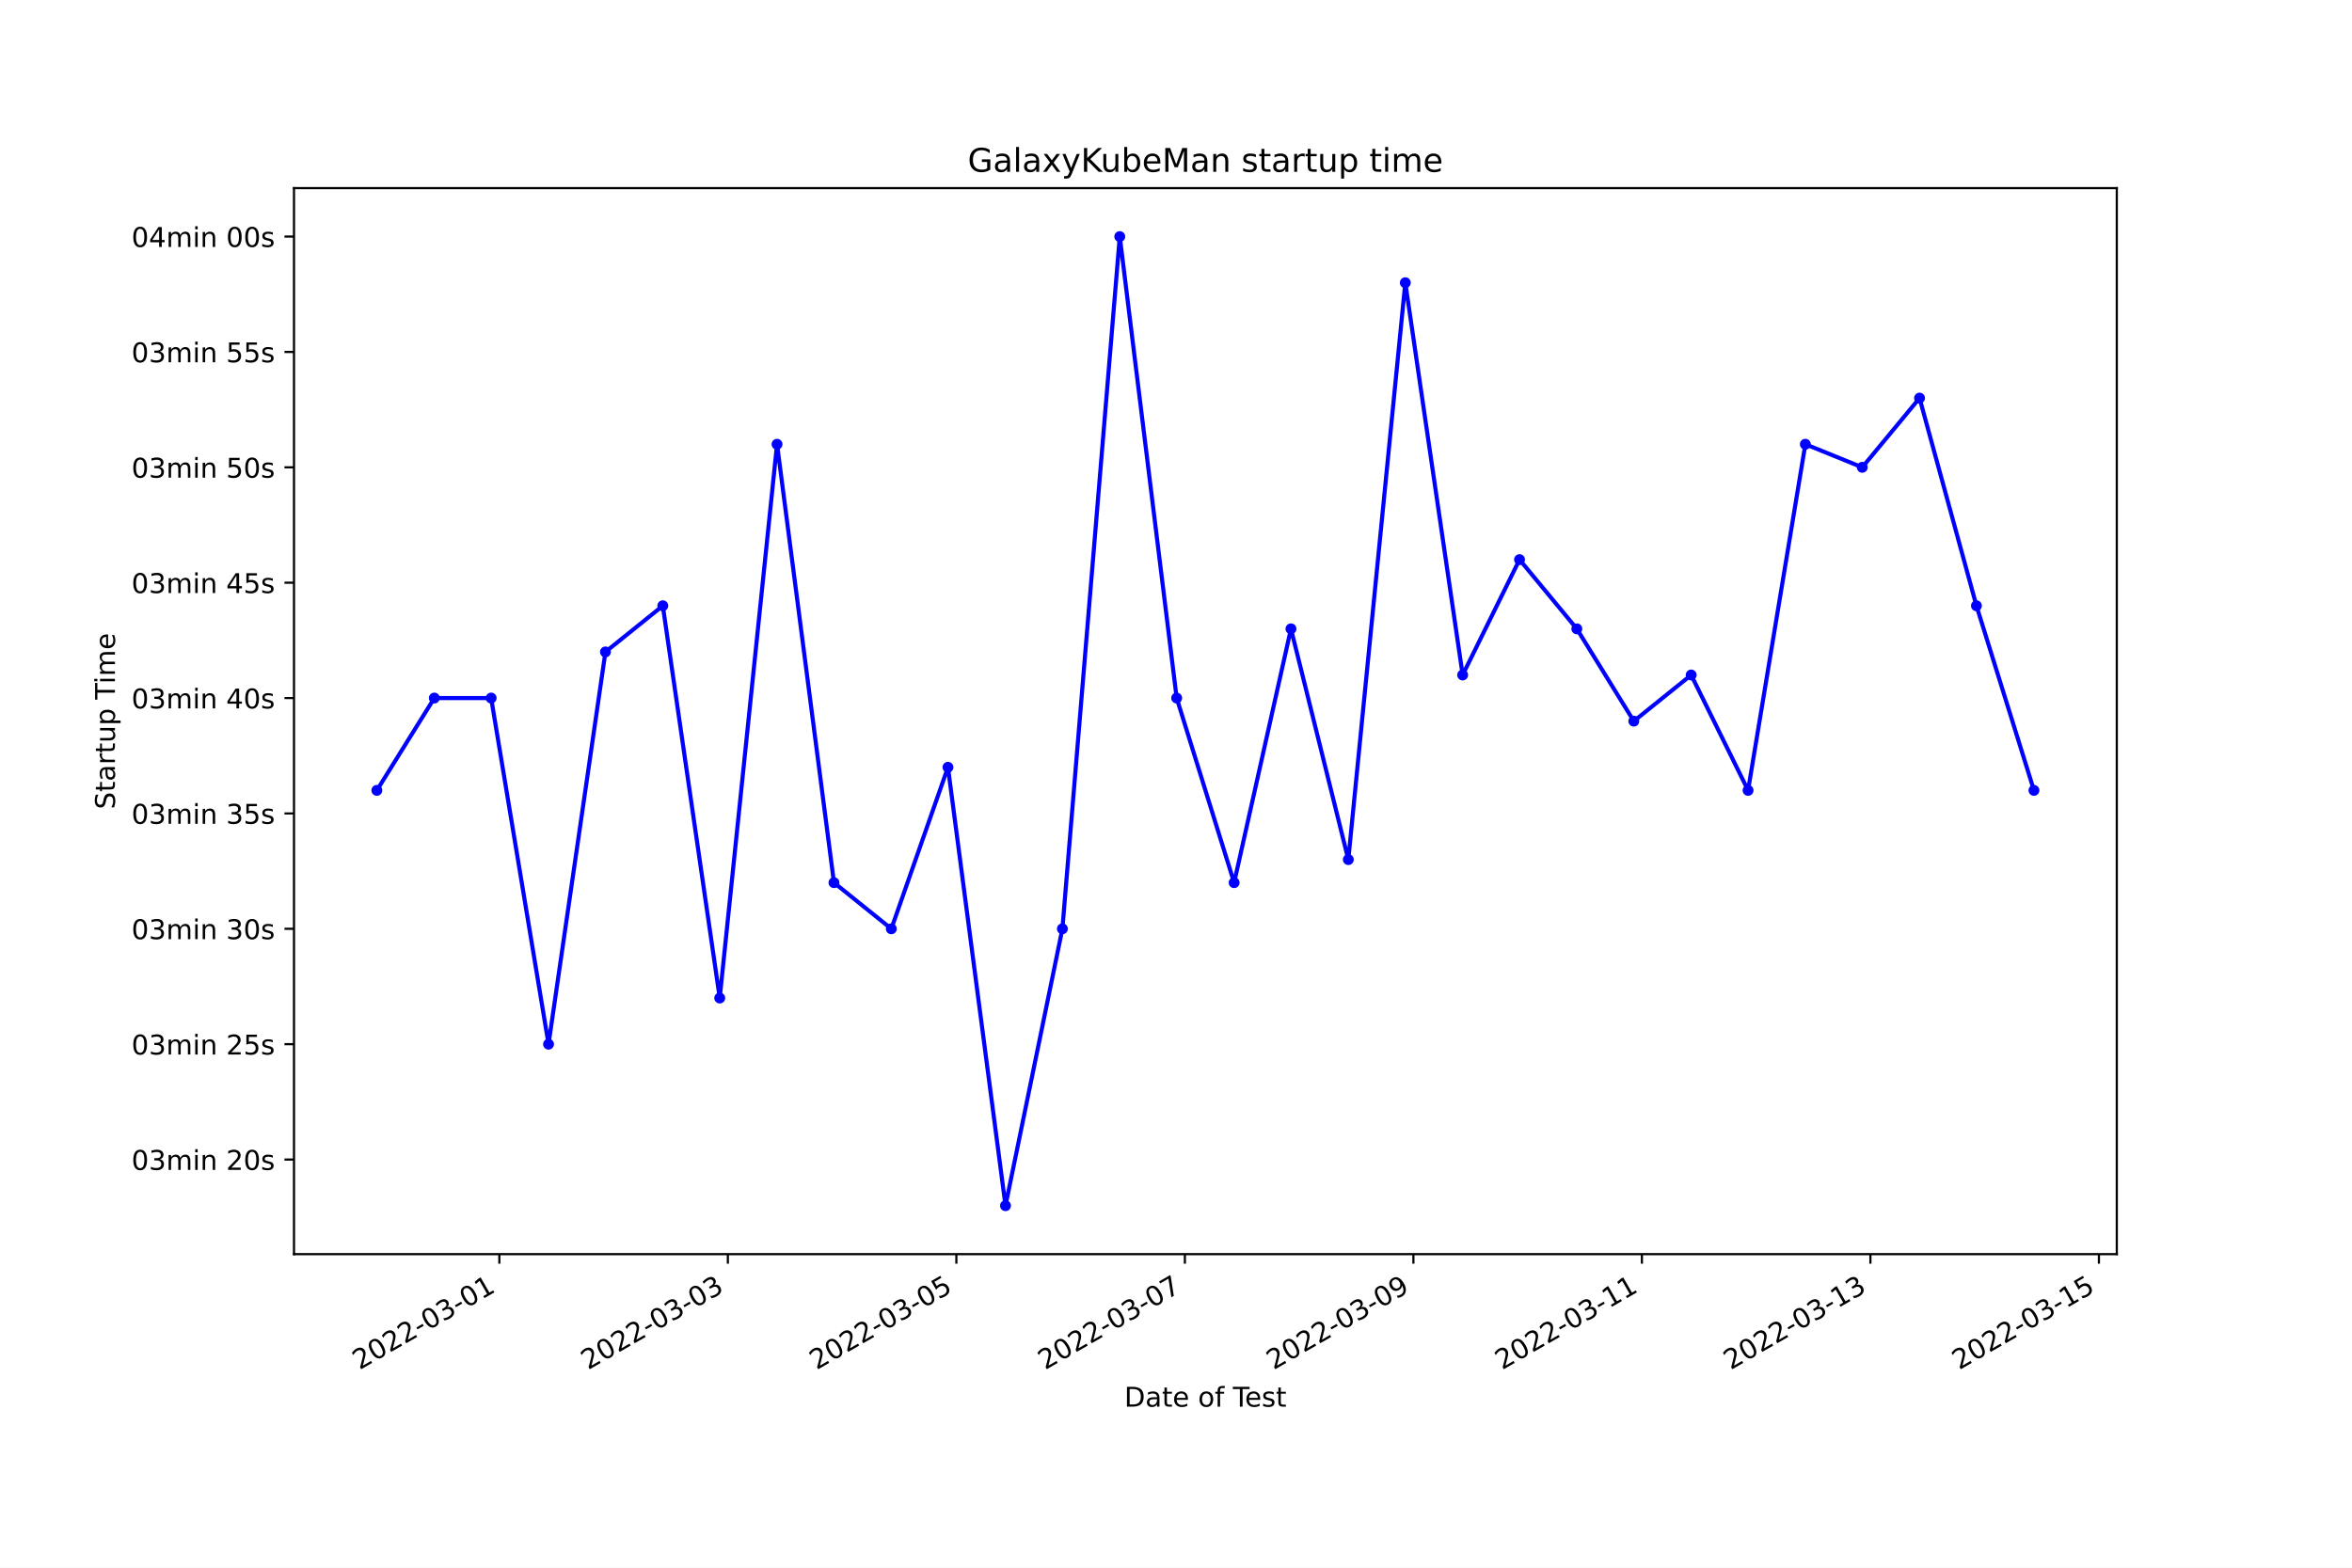
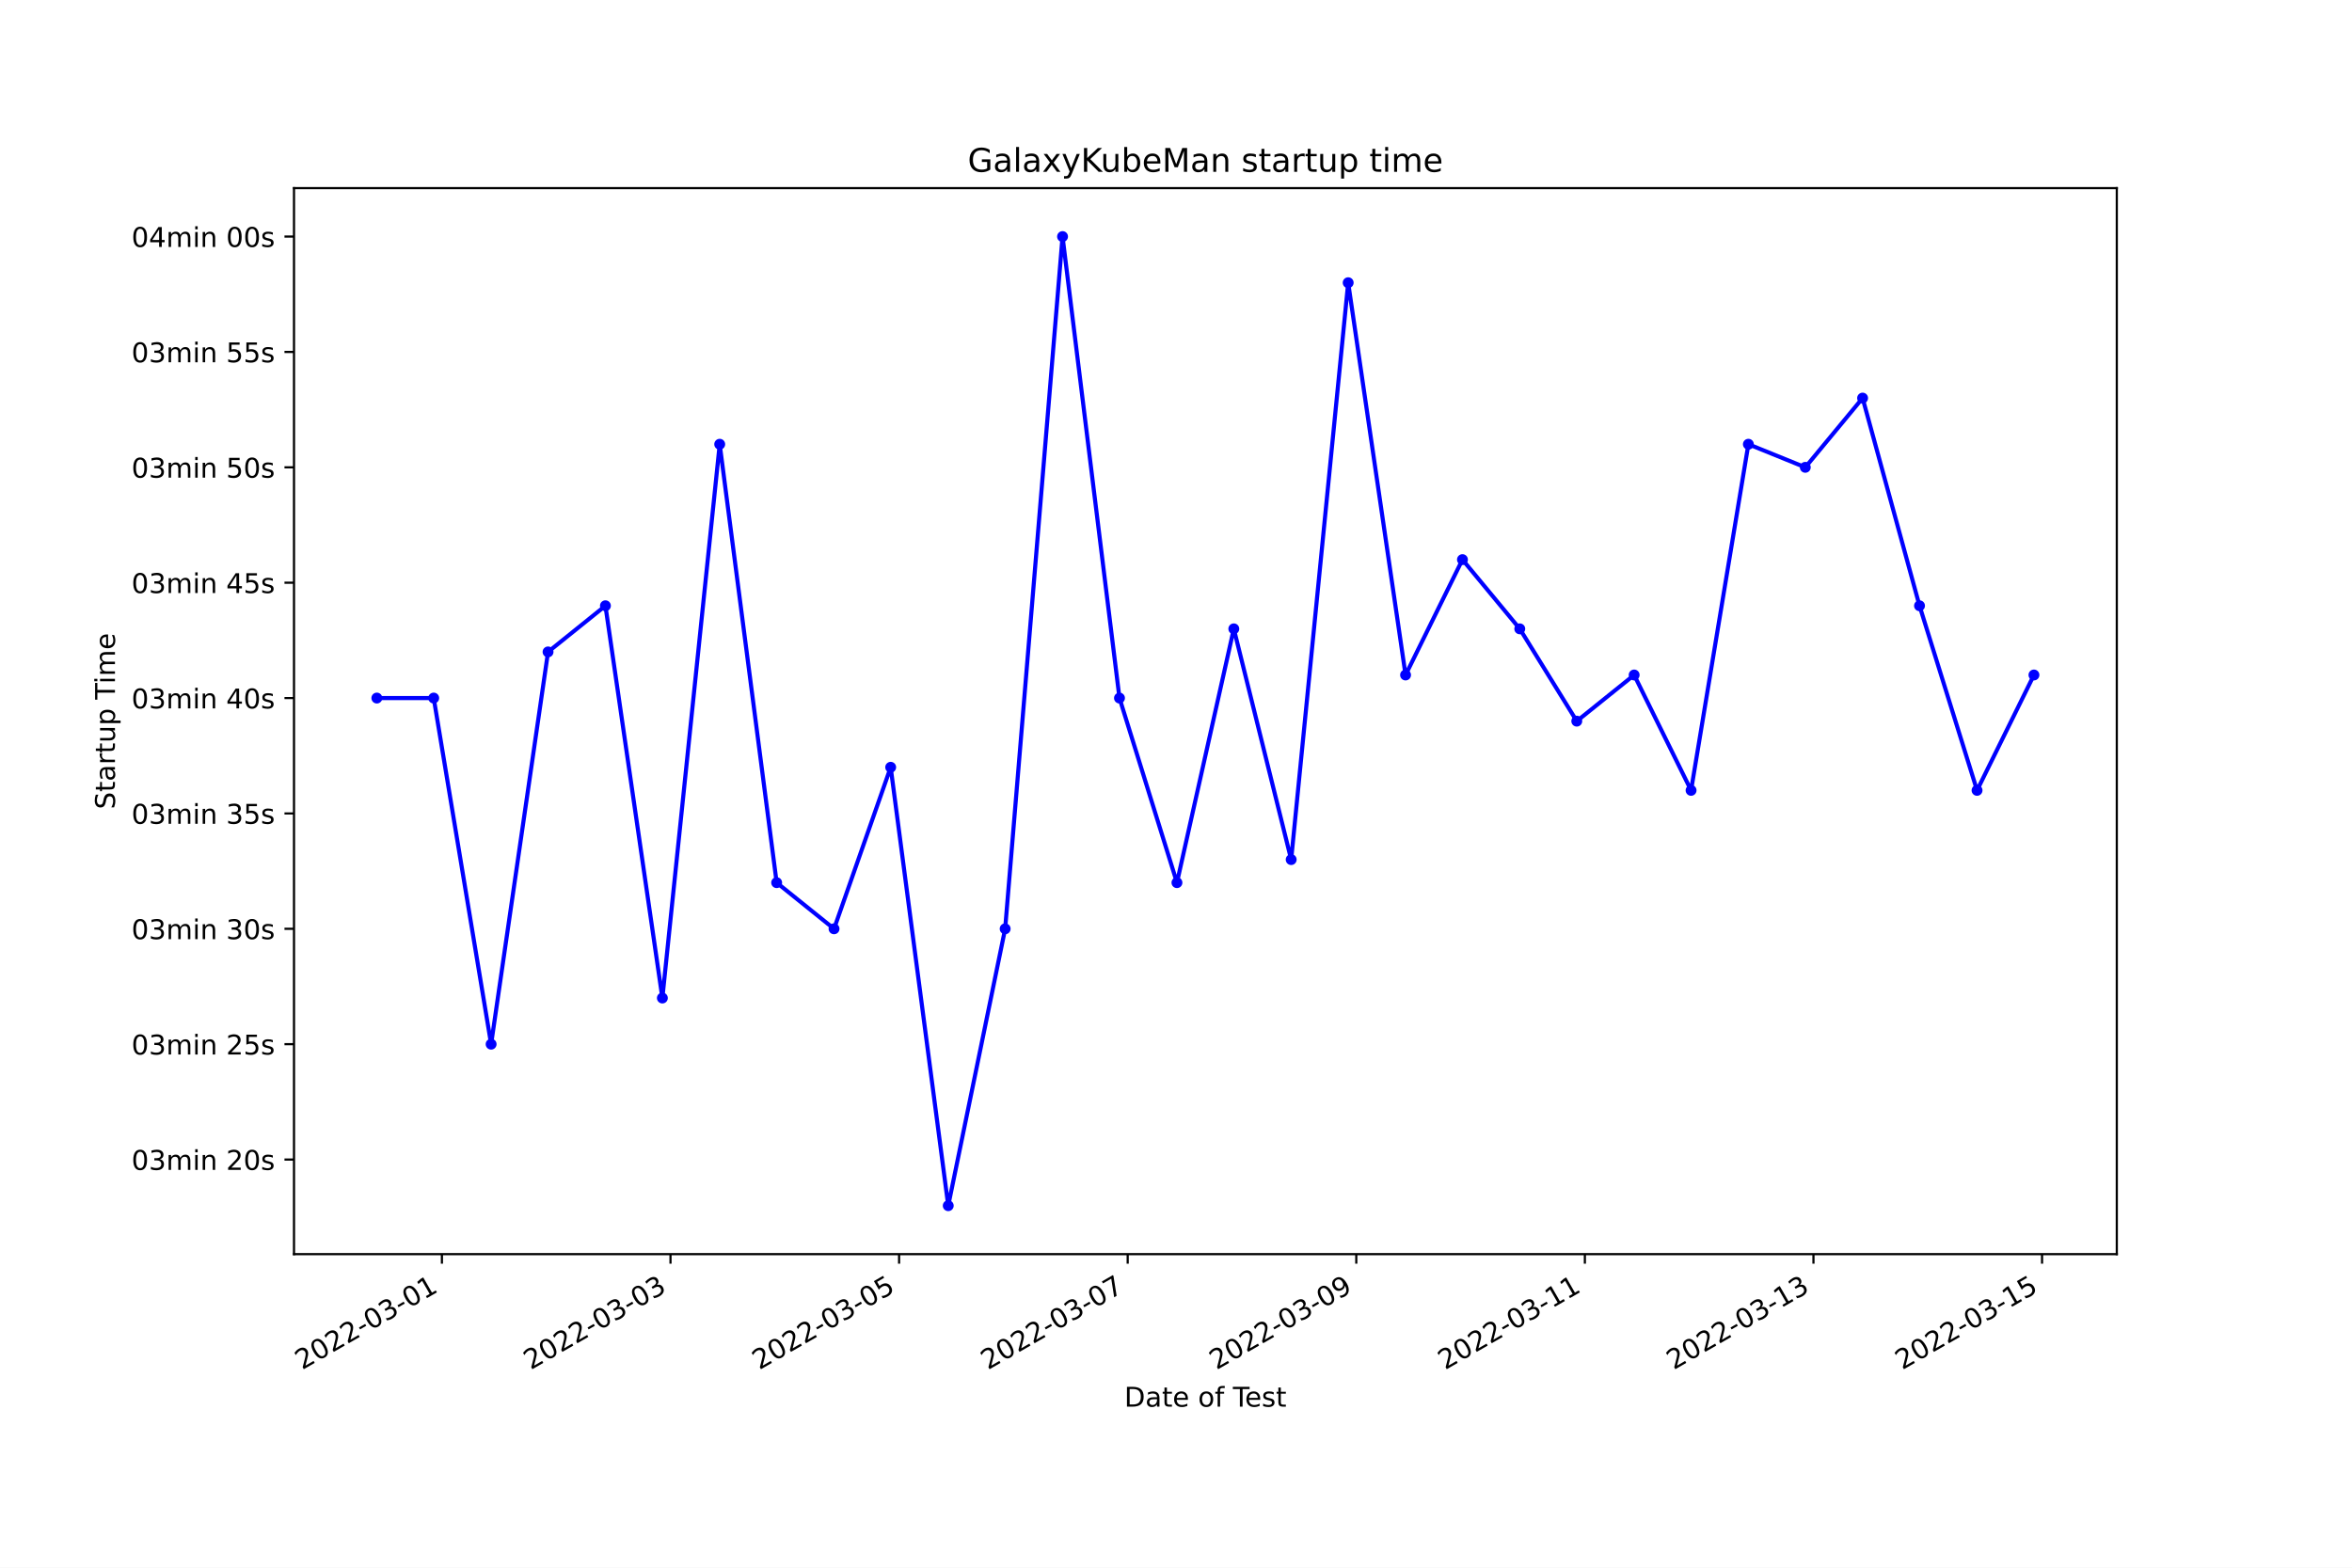
<svg xmlns="http://www.w3.org/2000/svg" xmlns:xlink="http://www.w3.org/1999/xlink" width="864pt" height="576pt" viewBox="0 0 864 576" version="1.1">
  <defs>
    <style type="text/css">*{stroke-linejoin: round; stroke-linecap: butt}</style>
  </defs>
  <g id="figure_1">
    <g id="patch_1">
      <path d="M 0 576  L 864 576  L 864 0  L 0 0  z " style="fill: #ffffff" />
    </g>
    <g id="axes_1">
      <g id="patch_2">
        <path d="M 108 460.8  L 777.6 460.8  L 777.6 69.12  L 108 69.12  z " style="fill: #ffffff" />
      </g>
      <g id="matplotlib.axis_1">
        <g id="xtick_1">
          <g id="line2d_1">
            <defs>
-               <path id="m41004fa75e" d="M 0 0  L 0 3.5  " style="stroke: #000000; stroke-width: 0.8" />
+               <path id="m85b1733213" d="M 0 0  L 0 3.5  " style="stroke: #000000; stroke-width: 0.8" />
            </defs>
            <g>
-               <use xlink:href="#m41004fa75e" x="183.433" y="460.8" style="stroke: #000000; stroke-width: 0.8" />
+               <use xlink:href="#m85b1733213" x="162.335" y="460.8" style="stroke: #000000; stroke-width: 0.8" />
            </g>
          </g>
          <g id="text_1">
-             <g transform="translate(132.0635 503.4383)rotate(-30)scale(0.1 -0.1)">
+             <g transform="translate(110.9655 503.4383)rotate(-30)scale(0.1 -0.1)">
              <defs>
                <path id="DejaVuSans-32" d="M 1228 531  L 3431 531  L 3431 0  L 469 0  L 469 531  Q 828 903 1448 1529  Q 2069 2156 2228 2338  Q 2531 2678 2651 2914  Q 2772 3150 2772 3378  Q 2772 3750 2511 3984  Q 2250 4219 1831 4219  Q 1534 4219 1204 4116  Q 875 4013 500 3803  L 500 4441  Q 881 4594 1212 4672  Q 1544 4750 1819 4750  Q 2544 4750 2975 4387  Q 3406 4025 3406 3419  Q 3406 3131 3298 2873  Q 3191 2616 2906 2266  Q 2828 2175 2409 1742  Q 1991 1309 1228 531  z " transform="scale(0.015625)" />
                <path id="DejaVuSans-30" d="M 2034 4250  Q 1547 4250 1301 3770  Q 1056 3291 1056 2328  Q 1056 1369 1301 889  Q 1547 409 2034 409  Q 2525 409 2770 889  Q 3016 1369 3016 2328  Q 3016 3291 2770 3770  Q 2525 4250 2034 4250  z M 2034 4750  Q 2819 4750 3233 4129  Q 3647 3509 3647 2328  Q 3647 1150 3233 529  Q 2819 -91 2034 -91  Q 1250 -91 836 529  Q 422 1150 422 2328  Q 422 3509 836 4129  Q 1250 4750 2034 4750  z " transform="scale(0.015625)" />
                <path id="DejaVuSans-2d" d="M 313 2009  L 1997 2009  L 1997 1497  L 313 1497  L 313 2009  z " transform="scale(0.015625)" />
                <path id="DejaVuSans-33" d="M 2597 2516  Q 3050 2419 3304 2112  Q 3559 1806 3559 1356  Q 3559 666 3084 287  Q 2609 -91 1734 -91  Q 1441 -91 1130 -33  Q 819 25 488 141  L 488 750  Q 750 597 1062 519  Q 1375 441 1716 441  Q 2309 441 2620 675  Q 2931 909 2931 1356  Q 2931 1769 2642 2001  Q 2353 2234 1838 2234  L 1294 2234  L 1294 2753  L 1863 2753  Q 2328 2753 2575 2939  Q 2822 3125 2822 3475  Q 2822 3834 2567 4026  Q 2313 4219 1838 4219  Q 1578 4219 1281 4162  Q 984 4106 628 3988  L 628 4550  Q 988 4650 1302 4700  Q 1616 4750 1894 4750  Q 2613 4750 3031 4423  Q 3450 4097 3450 3541  Q 3450 3153 3228 2886  Q 3006 2619 2597 2516  z " transform="scale(0.015625)" />
                <path id="DejaVuSans-31" d="M 794 531  L 1825 531  L 1825 4091  L 703 3866  L 703 4441  L 1819 4666  L 2450 4666  L 2450 531  L 3481 531  L 3481 0  L 794 0  L 794 531  z " transform="scale(0.015625)" />
              </defs>
              <use xlink:href="#DejaVuSans-32" />
              <use xlink:href="#DejaVuSans-30" x="63.623" />
              <use xlink:href="#DejaVuSans-32" x="127.246" />
              <use xlink:href="#DejaVuSans-32" x="190.869" />
              <use xlink:href="#DejaVuSans-2d" x="254.492" />
              <use xlink:href="#DejaVuSans-30" x="290.576" />
              <use xlink:href="#DejaVuSans-33" x="354.199" />
              <use xlink:href="#DejaVuSans-2d" x="417.822" />
              <use xlink:href="#DejaVuSans-30" x="453.906" />
              <use xlink:href="#DejaVuSans-31" x="517.529" />
            </g>
          </g>
        </g>
        <g id="xtick_2">
          <g id="line2d_2">
            <g>
-               <use xlink:href="#m41004fa75e" x="267.376" y="460.8" style="stroke: #000000; stroke-width: 0.8" />
+               <use xlink:href="#m85b1733213" x="246.308" y="460.8" style="stroke: #000000; stroke-width: 0.8" />
            </g>
          </g>
          <g id="text_2">
-             <g transform="translate(216.0067 503.4383)rotate(-30)scale(0.1 -0.1)">
+             <g transform="translate(194.938 503.4383)rotate(-30)scale(0.1 -0.1)">
              <use xlink:href="#DejaVuSans-32" />
              <use xlink:href="#DejaVuSans-30" x="63.623" />
              <use xlink:href="#DejaVuSans-32" x="127.246" />
              <use xlink:href="#DejaVuSans-32" x="190.869" />
              <use xlink:href="#DejaVuSans-2d" x="254.492" />
              <use xlink:href="#DejaVuSans-30" x="290.576" />
              <use xlink:href="#DejaVuSans-33" x="354.199" />
              <use xlink:href="#DejaVuSans-2d" x="417.822" />
              <use xlink:href="#DejaVuSans-30" x="453.906" />
              <use xlink:href="#DejaVuSans-33" x="517.529" />
            </g>
          </g>
        </g>
        <g id="xtick_3">
          <g id="line2d_3">
            <g>
-               <use xlink:href="#m41004fa75e" x="351.319" y="460.8" style="stroke: #000000; stroke-width: 0.8" />
+               <use xlink:href="#m85b1733213" x="330.28" y="460.8" style="stroke: #000000; stroke-width: 0.8" />
            </g>
          </g>
          <g id="text_3">
-             <g transform="translate(299.9499 503.4383)rotate(-30)scale(0.1 -0.1)">
+             <g transform="translate(278.9106 503.4383)rotate(-30)scale(0.1 -0.1)">
              <defs>
                <path id="DejaVuSans-35" d="M 691 4666  L 3169 4666  L 3169 4134  L 1269 4134  L 1269 2991  Q 1406 3038 1543 3061  Q 1681 3084 1819 3084  Q 2600 3084 3056 2656  Q 3513 2228 3513 1497  Q 3513 744 3044 326  Q 2575 -91 1722 -91  Q 1428 -91 1123 -41  Q 819 9 494 109  L 494 744  Q 775 591 1075 516  Q 1375 441 1709 441  Q 2250 441 2565 725  Q 2881 1009 2881 1497  Q 2881 1984 2565 2268  Q 2250 2553 1709 2553  Q 1456 2553 1204 2497  Q 953 2441 691 2322  L 691 4666  z " transform="scale(0.015625)" />
              </defs>
              <use xlink:href="#DejaVuSans-32" />
              <use xlink:href="#DejaVuSans-30" x="63.623" />
              <use xlink:href="#DejaVuSans-32" x="127.246" />
              <use xlink:href="#DejaVuSans-32" x="190.869" />
              <use xlink:href="#DejaVuSans-2d" x="254.492" />
              <use xlink:href="#DejaVuSans-30" x="290.576" />
              <use xlink:href="#DejaVuSans-33" x="354.199" />
              <use xlink:href="#DejaVuSans-2d" x="417.822" />
              <use xlink:href="#DejaVuSans-30" x="453.906" />
              <use xlink:href="#DejaVuSans-35" x="517.529" />
            </g>
          </g>
        </g>
        <g id="xtick_4">
          <g id="line2d_4">
            <g>
-               <use xlink:href="#m41004fa75e" x="435.263" y="460.8" style="stroke: #000000; stroke-width: 0.8" />
+               <use xlink:href="#m85b1733213" x="414.253" y="460.8" style="stroke: #000000; stroke-width: 0.8" />
            </g>
          </g>
          <g id="text_4">
-             <g transform="translate(383.8931 503.4383)rotate(-30)scale(0.1 -0.1)">
+             <g transform="translate(362.8831 503.4383)rotate(-30)scale(0.1 -0.1)">
              <defs>
                <path id="DejaVuSans-37" d="M 525 4666  L 3525 4666  L 3525 4397  L 1831 0  L 1172 0  L 2766 4134  L 525 4134  L 525 4666  z " transform="scale(0.015625)" />
              </defs>
              <use xlink:href="#DejaVuSans-32" />
              <use xlink:href="#DejaVuSans-30" x="63.623" />
              <use xlink:href="#DejaVuSans-32" x="127.246" />
              <use xlink:href="#DejaVuSans-32" x="190.869" />
              <use xlink:href="#DejaVuSans-2d" x="254.492" />
              <use xlink:href="#DejaVuSans-30" x="290.576" />
              <use xlink:href="#DejaVuSans-33" x="354.199" />
              <use xlink:href="#DejaVuSans-2d" x="417.822" />
              <use xlink:href="#DejaVuSans-30" x="453.906" />
              <use xlink:href="#DejaVuSans-37" x="517.529" />
            </g>
          </g>
        </g>
        <g id="xtick_5">
          <g id="line2d_5">
            <g>
-               <use xlink:href="#m41004fa75e" x="519.206" y="460.8" style="stroke: #000000; stroke-width: 0.8" />
+               <use xlink:href="#m85b1733213" x="498.225" y="460.8" style="stroke: #000000; stroke-width: 0.8" />
            </g>
          </g>
          <g id="text_5">
-             <g transform="translate(467.8364 503.4383)rotate(-30)scale(0.1 -0.1)">
+             <g transform="translate(446.8556 503.4383)rotate(-30)scale(0.1 -0.1)">
              <defs>
                <path id="DejaVuSans-39" d="M 703 97  L 703 672  Q 941 559 1184 500  Q 1428 441 1663 441  Q 2288 441 2617 861  Q 2947 1281 2994 2138  Q 2813 1869 2534 1725  Q 2256 1581 1919 1581  Q 1219 1581 811 2004  Q 403 2428 403 3163  Q 403 3881 828 4315  Q 1253 4750 1959 4750  Q 2769 4750 3195 4129  Q 3622 3509 3622 2328  Q 3622 1225 3098 567  Q 2575 -91 1691 -91  Q 1453 -91 1209 -44  Q 966 3 703 97  z M 1959 2075  Q 2384 2075 2632 2365  Q 2881 2656 2881 3163  Q 2881 3666 2632 3958  Q 2384 4250 1959 4250  Q 1534 4250 1286 3958  Q 1038 3666 1038 3163  Q 1038 2656 1286 2365  Q 1534 2075 1959 2075  z " transform="scale(0.015625)" />
              </defs>
              <use xlink:href="#DejaVuSans-32" />
              <use xlink:href="#DejaVuSans-30" x="63.623" />
              <use xlink:href="#DejaVuSans-32" x="127.246" />
              <use xlink:href="#DejaVuSans-32" x="190.869" />
              <use xlink:href="#DejaVuSans-2d" x="254.492" />
              <use xlink:href="#DejaVuSans-30" x="290.576" />
              <use xlink:href="#DejaVuSans-33" x="354.199" />
              <use xlink:href="#DejaVuSans-2d" x="417.822" />
              <use xlink:href="#DejaVuSans-30" x="453.906" />
              <use xlink:href="#DejaVuSans-39" x="517.529" />
            </g>
          </g>
        </g>
        <g id="xtick_6">
          <g id="line2d_6">
            <g>
-               <use xlink:href="#m41004fa75e" x="603.149" y="460.8" style="stroke: #000000; stroke-width: 0.8" />
+               <use xlink:href="#m85b1733213" x="582.198" y="460.8" style="stroke: #000000; stroke-width: 0.8" />
            </g>
          </g>
          <g id="text_6">
-             <g transform="translate(551.7796 503.4383)rotate(-30)scale(0.1 -0.1)">
+             <g transform="translate(530.8281 503.4383)rotate(-30)scale(0.1 -0.1)">
              <use xlink:href="#DejaVuSans-32" />
              <use xlink:href="#DejaVuSans-30" x="63.623" />
              <use xlink:href="#DejaVuSans-32" x="127.246" />
              <use xlink:href="#DejaVuSans-32" x="190.869" />
              <use xlink:href="#DejaVuSans-2d" x="254.492" />
              <use xlink:href="#DejaVuSans-30" x="290.576" />
              <use xlink:href="#DejaVuSans-33" x="354.199" />
              <use xlink:href="#DejaVuSans-2d" x="417.822" />
              <use xlink:href="#DejaVuSans-31" x="453.906" />
              <use xlink:href="#DejaVuSans-31" x="517.529" />
            </g>
          </g>
        </g>
        <g id="xtick_7">
          <g id="line2d_7">
            <g>
-               <use xlink:href="#m41004fa75e" x="687.092" y="460.8" style="stroke: #000000; stroke-width: 0.8" />
+               <use xlink:href="#m85b1733213" x="666.17" y="460.8" style="stroke: #000000; stroke-width: 0.8" />
            </g>
          </g>
          <g id="text_7">
-             <g transform="translate(635.7228 503.4383)rotate(-30)scale(0.1 -0.1)">
+             <g transform="translate(614.8006 503.4383)rotate(-30)scale(0.1 -0.1)">
              <use xlink:href="#DejaVuSans-32" />
              <use xlink:href="#DejaVuSans-30" x="63.623" />
              <use xlink:href="#DejaVuSans-32" x="127.246" />
              <use xlink:href="#DejaVuSans-32" x="190.869" />
              <use xlink:href="#DejaVuSans-2d" x="254.492" />
              <use xlink:href="#DejaVuSans-30" x="290.576" />
              <use xlink:href="#DejaVuSans-33" x="354.199" />
              <use xlink:href="#DejaVuSans-2d" x="417.822" />
              <use xlink:href="#DejaVuSans-31" x="453.906" />
              <use xlink:href="#DejaVuSans-33" x="517.529" />
            </g>
          </g>
        </g>
        <g id="xtick_8">
          <g id="line2d_8">
            <g>
-               <use xlink:href="#m41004fa75e" x="771.035" y="460.8" style="stroke: #000000; stroke-width: 0.8" />
+               <use xlink:href="#m85b1733213" x="750.143" y="460.8" style="stroke: #000000; stroke-width: 0.8" />
            </g>
          </g>
          <g id="text_8">
-             <g transform="translate(719.666 503.4383)rotate(-30)scale(0.1 -0.1)">
+             <g transform="translate(698.7731 503.4383)rotate(-30)scale(0.1 -0.1)">
              <use xlink:href="#DejaVuSans-32" />
              <use xlink:href="#DejaVuSans-30" x="63.623" />
              <use xlink:href="#DejaVuSans-32" x="127.246" />
              <use xlink:href="#DejaVuSans-32" x="190.869" />
              <use xlink:href="#DejaVuSans-2d" x="254.492" />
              <use xlink:href="#DejaVuSans-30" x="290.576" />
              <use xlink:href="#DejaVuSans-33" x="354.199" />
              <use xlink:href="#DejaVuSans-2d" x="417.822" />
              <use xlink:href="#DejaVuSans-31" x="453.906" />
              <use xlink:href="#DejaVuSans-35" x="517.529" />
            </g>
          </g>
        </g>
        <g id="text_9">
          <g transform="translate(413.0063 516.8378)scale(0.1 -0.1)">
            <defs>
              <path id="DejaVuSans-44" d="M 1259 4147  L 1259 519  L 2022 519  Q 2988 519 3436 956  Q 3884 1394 3884 2338  Q 3884 3275 3436 3711  Q 2988 4147 2022 4147  L 1259 4147  z M 628 4666  L 1925 4666  Q 3281 4666 3915 4102  Q 4550 3538 4550 2338  Q 4550 1131 3912 565  Q 3275 0 1925 0  L 628 0  L 628 4666  z " transform="scale(0.015625)" />
              <path id="DejaVuSans-61" d="M 2194 1759  Q 1497 1759 1228 1600  Q 959 1441 959 1056  Q 959 750 1161 570  Q 1363 391 1709 391  Q 2188 391 2477 730  Q 2766 1069 2766 1631  L 2766 1759  L 2194 1759  z M 3341 1997  L 3341 0  L 2766 0  L 2766 531  Q 2569 213 2275 61  Q 1981 -91 1556 -91  Q 1019 -91 701 211  Q 384 513 384 1019  Q 384 1609 779 1909  Q 1175 2209 1959 2209  L 2766 2209  L 2766 2266  Q 2766 2663 2505 2880  Q 2244 3097 1772 3097  Q 1472 3097 1187 3025  Q 903 2953 641 2809  L 641 3341  Q 956 3463 1253 3523  Q 1550 3584 1831 3584  Q 2591 3584 2966 3190  Q 3341 2797 3341 1997  z " transform="scale(0.015625)" />
              <path id="DejaVuSans-74" d="M 1172 4494  L 1172 3500  L 2356 3500  L 2356 3053  L 1172 3053  L 1172 1153  Q 1172 725 1289 603  Q 1406 481 1766 481  L 2356 481  L 2356 0  L 1766 0  Q 1100 0 847 248  Q 594 497 594 1153  L 594 3053  L 172 3053  L 172 3500  L 594 3500  L 594 4494  L 1172 4494  z " transform="scale(0.015625)" />
              <path id="DejaVuSans-65" d="M 3597 1894  L 3597 1613  L 953 1613  Q 991 1019 1311 708  Q 1631 397 2203 397  Q 2534 397 2845 478  Q 3156 559 3463 722  L 3463 178  Q 3153 47 2828 -22  Q 2503 -91 2169 -91  Q 1331 -91 842 396  Q 353 884 353 1716  Q 353 2575 817 3079  Q 1281 3584 2069 3584  Q 2775 3584 3186 3129  Q 3597 2675 3597 1894  z M 3022 2063  Q 3016 2534 2758 2815  Q 2500 3097 2075 3097  Q 1594 3097 1305 2825  Q 1016 2553 972 2059  L 3022 2063  z " transform="scale(0.015625)" />
              <path id="DejaVuSans-20" transform="scale(0.015625)" />
              <path id="DejaVuSans-6f" d="M 1959 3097  Q 1497 3097 1228 2736  Q 959 2375 959 1747  Q 959 1119 1226 758  Q 1494 397 1959 397  Q 2419 397 2687 759  Q 2956 1122 2956 1747  Q 2956 2369 2687 2733  Q 2419 3097 1959 3097  z M 1959 3584  Q 2709 3584 3137 3096  Q 3566 2609 3566 1747  Q 3566 888 3137 398  Q 2709 -91 1959 -91  Q 1206 -91 779 398  Q 353 888 353 1747  Q 353 2609 779 3096  Q 1206 3584 1959 3584  z " transform="scale(0.015625)" />
              <path id="DejaVuSans-66" d="M 2375 4863  L 2375 4384  L 1825 4384  Q 1516 4384 1395 4259  Q 1275 4134 1275 3809  L 1275 3500  L 2222 3500  L 2222 3053  L 1275 3053  L 1275 0  L 697 0  L 697 3053  L 147 3053  L 147 3500  L 697 3500  L 697 3744  Q 697 4328 969 4595  Q 1241 4863 1831 4863  L 2375 4863  z " transform="scale(0.015625)" />
              <path id="DejaVuSans-54" d="M -19 4666  L 3928 4666  L 3928 4134  L 2272 4134  L 2272 0  L 1638 0  L 1638 4134  L -19 4134  L -19 4666  z " transform="scale(0.015625)" />
              <path id="DejaVuSans-73" d="M 2834 3397  L 2834 2853  Q 2591 2978 2328 3040  Q 2066 3103 1784 3103  Q 1356 3103 1142 2972  Q 928 2841 928 2578  Q 928 2378 1081 2264  Q 1234 2150 1697 2047  L 1894 2003  Q 2506 1872 2764 1633  Q 3022 1394 3022 966  Q 3022 478 2636 193  Q 2250 -91 1575 -91  Q 1294 -91 989 -36  Q 684 19 347 128  L 347 722  Q 666 556 975 473  Q 1284 391 1588 391  Q 1994 391 2212 530  Q 2431 669 2431 922  Q 2431 1156 2273 1281  Q 2116 1406 1581 1522  L 1381 1569  Q 847 1681 609 1914  Q 372 2147 372 2553  Q 372 3047 722 3315  Q 1072 3584 1716 3584  Q 2034 3584 2315 3537  Q 2597 3491 2834 3397  z " transform="scale(0.015625)" />
            </defs>
            <use xlink:href="#DejaVuSans-44" />
            <use xlink:href="#DejaVuSans-61" x="77.002" />
            <use xlink:href="#DejaVuSans-74" x="138.281" />
            <use xlink:href="#DejaVuSans-65" x="177.49" />
            <use xlink:href="#DejaVuSans-20" x="239.014" />
            <use xlink:href="#DejaVuSans-6f" x="270.801" />
            <use xlink:href="#DejaVuSans-66" x="331.982" />
            <use xlink:href="#DejaVuSans-20" x="367.188" />
            <use xlink:href="#DejaVuSans-54" x="398.975" />
            <use xlink:href="#DejaVuSans-65" x="443.059" />
            <use xlink:href="#DejaVuSans-73" x="504.582" />
            <use xlink:href="#DejaVuSans-74" x="556.682" />
          </g>
        </g>
      </g>
      <g id="matplotlib.axis_2">
        <g id="ytick_1">
          <g id="line2d_9">
            <defs>
-               <path id="m2c6757c55f" d="M 0 0  L -3.5 0  " style="stroke: #000000; stroke-width: 0.8" />
+               <path id="me4b00e7a05" d="M 0 0  L -3.5 0  " style="stroke: #000000; stroke-width: 0.8" />
            </defs>
            <g>
-               <use xlink:href="#m2c6757c55f" x="108" y="426.041" style="stroke: #000000; stroke-width: 0.8" />
+               <use xlink:href="#me4b00e7a05" x="108" y="426.041" style="stroke: #000000; stroke-width: 0.8" />
            </g>
          </g>
          <g id="text_10">
            <g transform="translate(48.30625 429.8397)scale(0.1 -0.1)">
              <defs>
                <path id="DejaVuSans-6d" d="M 3328 2828  Q 3544 3216 3844 3400  Q 4144 3584 4550 3584  Q 5097 3584 5394 3201  Q 5691 2819 5691 2113  L 5691 0  L 5113 0  L 5113 2094  Q 5113 2597 4934 2840  Q 4756 3084 4391 3084  Q 3944 3084 3684 2787  Q 3425 2491 3425 1978  L 3425 0  L 2847 0  L 2847 2094  Q 2847 2600 2669 2842  Q 2491 3084 2119 3084  Q 1678 3084 1418 2786  Q 1159 2488 1159 1978  L 1159 0  L 581 0  L 581 3500  L 1159 3500  L 1159 2956  Q 1356 3278 1631 3431  Q 1906 3584 2284 3584  Q 2666 3584 2933 3390  Q 3200 3197 3328 2828  z " transform="scale(0.015625)" />
                <path id="DejaVuSans-69" d="M 603 3500  L 1178 3500  L 1178 0  L 603 0  L 603 3500  z M 603 4863  L 1178 4863  L 1178 4134  L 603 4134  L 603 4863  z " transform="scale(0.015625)" />
                <path id="DejaVuSans-6e" d="M 3513 2113  L 3513 0  L 2938 0  L 2938 2094  Q 2938 2591 2744 2837  Q 2550 3084 2163 3084  Q 1697 3084 1428 2787  Q 1159 2491 1159 1978  L 1159 0  L 581 0  L 581 3500  L 1159 3500  L 1159 2956  Q 1366 3272 1645 3428  Q 1925 3584 2291 3584  Q 2894 3584 3203 3211  Q 3513 2838 3513 2113  z " transform="scale(0.015625)" />
              </defs>
              <use xlink:href="#DejaVuSans-30" />
              <use xlink:href="#DejaVuSans-33" x="63.623" />
              <use xlink:href="#DejaVuSans-6d" x="127.246" />
              <use xlink:href="#DejaVuSans-69" x="224.658" />
              <use xlink:href="#DejaVuSans-6e" x="252.441" />
              <use xlink:href="#DejaVuSans-20" x="315.82" />
              <use xlink:href="#DejaVuSans-32" x="347.607" />
              <use xlink:href="#DejaVuSans-30" x="411.23" />
              <use xlink:href="#DejaVuSans-73" x="474.854" />
            </g>
          </g>
        </g>
        <g id="ytick_2">
          <g id="line2d_10">
            <g>
-               <use xlink:href="#m2c6757c55f" x="108" y="383.651" style="stroke: #000000; stroke-width: 0.8" />
+               <use xlink:href="#me4b00e7a05" x="108" y="383.651" style="stroke: #000000; stroke-width: 0.8" />
            </g>
          </g>
          <g id="text_11">
            <g transform="translate(48.30625 387.4501)scale(0.1 -0.1)">
              <use xlink:href="#DejaVuSans-30" />
              <use xlink:href="#DejaVuSans-33" x="63.623" />
              <use xlink:href="#DejaVuSans-6d" x="127.246" />
              <use xlink:href="#DejaVuSans-69" x="224.658" />
              <use xlink:href="#DejaVuSans-6e" x="252.441" />
              <use xlink:href="#DejaVuSans-20" x="315.82" />
              <use xlink:href="#DejaVuSans-32" x="347.607" />
              <use xlink:href="#DejaVuSans-35" x="411.23" />
              <use xlink:href="#DejaVuSans-73" x="474.854" />
            </g>
          </g>
        </g>
        <g id="ytick_3">
          <g id="line2d_11">
            <g>
-               <use xlink:href="#m2c6757c55f" x="108" y="341.261" style="stroke: #000000; stroke-width: 0.8" />
+               <use xlink:href="#me4b00e7a05" x="108" y="341.261" style="stroke: #000000; stroke-width: 0.8" />
            </g>
          </g>
          <g id="text_12">
            <g transform="translate(48.30625 345.0605)scale(0.1 -0.1)">
              <use xlink:href="#DejaVuSans-30" />
              <use xlink:href="#DejaVuSans-33" x="63.623" />
              <use xlink:href="#DejaVuSans-6d" x="127.246" />
              <use xlink:href="#DejaVuSans-69" x="224.658" />
              <use xlink:href="#DejaVuSans-6e" x="252.441" />
              <use xlink:href="#DejaVuSans-20" x="315.82" />
              <use xlink:href="#DejaVuSans-33" x="347.607" />
              <use xlink:href="#DejaVuSans-30" x="411.23" />
              <use xlink:href="#DejaVuSans-73" x="474.854" />
            </g>
          </g>
        </g>
        <g id="ytick_4">
          <g id="line2d_12">
            <g>
-               <use xlink:href="#m2c6757c55f" x="108" y="298.872" style="stroke: #000000; stroke-width: 0.8" />
+               <use xlink:href="#me4b00e7a05" x="108" y="298.872" style="stroke: #000000; stroke-width: 0.8" />
            </g>
          </g>
          <g id="text_13">
            <g transform="translate(48.30625 302.6709)scale(0.1 -0.1)">
              <use xlink:href="#DejaVuSans-30" />
              <use xlink:href="#DejaVuSans-33" x="63.623" />
              <use xlink:href="#DejaVuSans-6d" x="127.246" />
              <use xlink:href="#DejaVuSans-69" x="224.658" />
              <use xlink:href="#DejaVuSans-6e" x="252.441" />
              <use xlink:href="#DejaVuSans-20" x="315.82" />
              <use xlink:href="#DejaVuSans-33" x="347.607" />
              <use xlink:href="#DejaVuSans-35" x="411.23" />
              <use xlink:href="#DejaVuSans-73" x="474.854" />
            </g>
          </g>
        </g>
        <g id="ytick_5">
          <g id="line2d_13">
            <g>
-               <use xlink:href="#m2c6757c55f" x="108" y="256.482" style="stroke: #000000; stroke-width: 0.8" />
+               <use xlink:href="#me4b00e7a05" x="108" y="256.482" style="stroke: #000000; stroke-width: 0.8" />
            </g>
          </g>
          <g id="text_14">
            <g transform="translate(48.30625 260.2813)scale(0.1 -0.1)">
              <defs>
                <path id="DejaVuSans-34" d="M 2419 4116  L 825 1625  L 2419 1625  L 2419 4116  z M 2253 4666  L 3047 4666  L 3047 1625  L 3713 1625  L 3713 1100  L 3047 1100  L 3047 0  L 2419 0  L 2419 1100  L 313 1100  L 313 1709  L 2253 4666  z " transform="scale(0.015625)" />
              </defs>
              <use xlink:href="#DejaVuSans-30" />
              <use xlink:href="#DejaVuSans-33" x="63.623" />
              <use xlink:href="#DejaVuSans-6d" x="127.246" />
              <use xlink:href="#DejaVuSans-69" x="224.658" />
              <use xlink:href="#DejaVuSans-6e" x="252.441" />
              <use xlink:href="#DejaVuSans-20" x="315.82" />
              <use xlink:href="#DejaVuSans-34" x="347.607" />
              <use xlink:href="#DejaVuSans-30" x="411.23" />
              <use xlink:href="#DejaVuSans-73" x="474.854" />
            </g>
          </g>
        </g>
        <g id="ytick_6">
          <g id="line2d_14">
            <g>
-               <use xlink:href="#m2c6757c55f" x="108" y="214.092" style="stroke: #000000; stroke-width: 0.8" />
+               <use xlink:href="#me4b00e7a05" x="108" y="214.092" style="stroke: #000000; stroke-width: 0.8" />
            </g>
          </g>
          <g id="text_15">
            <g transform="translate(48.30625 217.8917)scale(0.1 -0.1)">
              <use xlink:href="#DejaVuSans-30" />
              <use xlink:href="#DejaVuSans-33" x="63.623" />
              <use xlink:href="#DejaVuSans-6d" x="127.246" />
              <use xlink:href="#DejaVuSans-69" x="224.658" />
              <use xlink:href="#DejaVuSans-6e" x="252.441" />
              <use xlink:href="#DejaVuSans-20" x="315.82" />
              <use xlink:href="#DejaVuSans-34" x="347.607" />
              <use xlink:href="#DejaVuSans-35" x="411.23" />
              <use xlink:href="#DejaVuSans-73" x="474.854" />
            </g>
          </g>
        </g>
        <g id="ytick_7">
          <g id="line2d_15">
            <g>
-               <use xlink:href="#m2c6757c55f" x="108" y="171.703" style="stroke: #000000; stroke-width: 0.8" />
+               <use xlink:href="#me4b00e7a05" x="108" y="171.703" style="stroke: #000000; stroke-width: 0.8" />
            </g>
          </g>
          <g id="text_16">
            <g transform="translate(48.30625 175.5021)scale(0.1 -0.1)">
              <use xlink:href="#DejaVuSans-30" />
              <use xlink:href="#DejaVuSans-33" x="63.623" />
              <use xlink:href="#DejaVuSans-6d" x="127.246" />
              <use xlink:href="#DejaVuSans-69" x="224.658" />
              <use xlink:href="#DejaVuSans-6e" x="252.441" />
              <use xlink:href="#DejaVuSans-20" x="315.82" />
              <use xlink:href="#DejaVuSans-35" x="347.607" />
              <use xlink:href="#DejaVuSans-30" x="411.23" />
              <use xlink:href="#DejaVuSans-73" x="474.854" />
            </g>
          </g>
        </g>
        <g id="ytick_8">
          <g id="line2d_16">
            <g>
-               <use xlink:href="#m2c6757c55f" x="108" y="129.313" style="stroke: #000000; stroke-width: 0.8" />
+               <use xlink:href="#me4b00e7a05" x="108" y="129.313" style="stroke: #000000; stroke-width: 0.8" />
            </g>
          </g>
          <g id="text_17">
            <g transform="translate(48.30625 133.1125)scale(0.1 -0.1)">
              <use xlink:href="#DejaVuSans-30" />
              <use xlink:href="#DejaVuSans-33" x="63.623" />
              <use xlink:href="#DejaVuSans-6d" x="127.246" />
              <use xlink:href="#DejaVuSans-69" x="224.658" />
              <use xlink:href="#DejaVuSans-6e" x="252.441" />
              <use xlink:href="#DejaVuSans-20" x="315.82" />
              <use xlink:href="#DejaVuSans-35" x="347.607" />
              <use xlink:href="#DejaVuSans-35" x="411.23" />
              <use xlink:href="#DejaVuSans-73" x="474.854" />
            </g>
          </g>
        </g>
        <g id="ytick_9">
          <g id="line2d_17">
            <g>
-               <use xlink:href="#m2c6757c55f" x="108" y="86.924" style="stroke: #000000; stroke-width: 0.8" />
+               <use xlink:href="#me4b00e7a05" x="108" y="86.924" style="stroke: #000000; stroke-width: 0.8" />
            </g>
          </g>
          <g id="text_18">
            <g transform="translate(48.30625 90.72285)scale(0.1 -0.1)">
              <use xlink:href="#DejaVuSans-30" />
              <use xlink:href="#DejaVuSans-34" x="63.623" />
              <use xlink:href="#DejaVuSans-6d" x="127.246" />
              <use xlink:href="#DejaVuSans-69" x="224.658" />
              <use xlink:href="#DejaVuSans-6e" x="252.441" />
              <use xlink:href="#DejaVuSans-20" x="315.82" />
              <use xlink:href="#DejaVuSans-30" x="347.607" />
              <use xlink:href="#DejaVuSans-30" x="411.23" />
              <use xlink:href="#DejaVuSans-73" x="474.854" />
            </g>
          </g>
        </g>
        <g id="text_19">
          <g transform="translate(42.22656 297.3397)rotate(-90)scale(0.1 -0.1)">
            <defs>
              <path id="DejaVuSans-53" d="M 3425 4513  L 3425 3897  Q 3066 4069 2747 4153  Q 2428 4238 2131 4238  Q 1616 4238 1336 4038  Q 1056 3838 1056 3469  Q 1056 3159 1242 3001  Q 1428 2844 1947 2747  L 2328 2669  Q 3034 2534 3370 2195  Q 3706 1856 3706 1288  Q 3706 609 3251 259  Q 2797 -91 1919 -91  Q 1588 -91 1214 -16  Q 841 59 441 206  L 441 856  Q 825 641 1194 531  Q 1563 422 1919 422  Q 2459 422 2753 634  Q 3047 847 3047 1241  Q 3047 1584 2836 1778  Q 2625 1972 2144 2069  L 1759 2144  Q 1053 2284 737 2584  Q 422 2884 422 3419  Q 422 4038 858 4394  Q 1294 4750 2059 4750  Q 2388 4750 2728 4690  Q 3069 4631 3425 4513  z " transform="scale(0.015625)" />
              <path id="DejaVuSans-72" d="M 2631 2963  Q 2534 3019 2420 3045  Q 2306 3072 2169 3072  Q 1681 3072 1420 2755  Q 1159 2438 1159 1844  L 1159 0  L 581 0  L 581 3500  L 1159 3500  L 1159 2956  Q 1341 3275 1631 3429  Q 1922 3584 2338 3584  Q 2397 3584 2469 3576  Q 2541 3569 2628 3553  L 2631 2963  z " transform="scale(0.015625)" />
              <path id="DejaVuSans-75" d="M 544 1381  L 544 3500  L 1119 3500  L 1119 1403  Q 1119 906 1312 657  Q 1506 409 1894 409  Q 2359 409 2629 706  Q 2900 1003 2900 1516  L 2900 3500  L 3475 3500  L 3475 0  L 2900 0  L 2900 538  Q 2691 219 2414 64  Q 2138 -91 1772 -91  Q 1169 -91 856 284  Q 544 659 544 1381  z M 1991 3584  L 1991 3584  z " transform="scale(0.015625)" />
              <path id="DejaVuSans-70" d="M 1159 525  L 1159 -1331  L 581 -1331  L 581 3500  L 1159 3500  L 1159 2969  Q 1341 3281 1617 3432  Q 1894 3584 2278 3584  Q 2916 3584 3314 3078  Q 3713 2572 3713 1747  Q 3713 922 3314 415  Q 2916 -91 2278 -91  Q 1894 -91 1617 61  Q 1341 213 1159 525  z M 3116 1747  Q 3116 2381 2855 2742  Q 2594 3103 2138 3103  Q 1681 3103 1420 2742  Q 1159 2381 1159 1747  Q 1159 1113 1420 752  Q 1681 391 2138 391  Q 2594 391 2855 752  Q 3116 1113 3116 1747  z " transform="scale(0.015625)" />
            </defs>
            <use xlink:href="#DejaVuSans-53" />
            <use xlink:href="#DejaVuSans-74" x="63.477" />
            <use xlink:href="#DejaVuSans-61" x="102.686" />
            <use xlink:href="#DejaVuSans-72" x="163.965" />
            <use xlink:href="#DejaVuSans-74" x="205.078" />
            <use xlink:href="#DejaVuSans-75" x="244.287" />
            <use xlink:href="#DejaVuSans-70" x="307.666" />
            <use xlink:href="#DejaVuSans-20" x="371.143" />
            <use xlink:href="#DejaVuSans-54" x="402.93" />
            <use xlink:href="#DejaVuSans-69" x="460.889" />
            <use xlink:href="#DejaVuSans-6d" x="488.672" />
            <use xlink:href="#DejaVuSans-65" x="586.084" />
          </g>
        </g>
      </g>
      <g id="line2d_18">
-         <path d="M 747.164 290.394  L 726.04 222.57  L 705.136 146.269  L 684.094 171.703  L 663.194 163.225  L 642.149 290.394  L 621.247 248.004  L 600.179 264.96  L 579.245 231.048  L 558.197 205.615  L 537.305 248.004  L 516.234 103.879  L 495.3 315.828  L 474.233 231.048  L 453.354 324.305  L 432.25 256.482  L 411.343 86.924  L 390.267 341.261  L 369.368 442.996  L 348.23 281.916  L 327.428 341.261  L 306.36 324.305  L 285.444 163.225  L 264.392 366.695  L 243.478 222.57  L 222.409 239.526  L 201.506 383.651  L 180.42 256.482  L 159.543 256.482  L 138.436 290.394  " clip-path="url(#pf9c77a94f0)" style="fill: none; stroke: #0000ff; stroke-width: 1.5; stroke-linecap: square" />
+         <path d="M 747.164 248.004  L 726.262 290.394  L 705.131 222.57  L 684.22 146.269  L 663.17 171.703  L 642.264 163.225  L 621.211 290.394  L 600.302 248.004  L 579.226 264.96  L 558.285 231.048  L 537.229 205.615  L 516.33 248.004  L 495.252 103.879  L 474.311 315.828  L 453.237 231.048  L 432.35 324.305  L 411.239 256.482  L 390.324 86.924  L 369.242 341.261  L 348.335 442.996  L 327.189 281.916  L 306.38 341.261  L 285.305 324.305  L 264.382 163.225  L 243.322 366.695  L 222.401 222.57  L 201.325 239.526  L 180.414 383.651  L 159.321 256.482  L 138.436 256.482  " clip-path="url(#p48d22eb18e)" style="fill: none; stroke: #0000ff; stroke-width: 1.5; stroke-linecap: square" />
        <defs>
-           <path id="m2989d61a80" d="M 0 1.5  C 0.398 1.5 0.779 1.342 1.061 1.061  C 1.342 0.779 1.5 0.398 1.5 0  C 1.5 -0.398 1.342 -0.779 1.061 -1.061  C 0.779 -1.342 0.398 -1.5 0 -1.5  C -0.398 -1.5 -0.779 -1.342 -1.061 -1.061  C -1.342 -0.779 -1.5 -0.398 -1.5 0  C -1.5 0.398 -1.342 0.779 -1.061 1.061  C -0.779 1.342 -0.398 1.5 0 1.5  z " style="stroke: #0000ff" />
+           <path id="mc99b8ab1c2" d="M 0 1.5  C 0.398 1.5 0.779 1.342 1.061 1.061  C 1.342 0.779 1.5 0.398 1.5 0  C 1.5 -0.398 1.342 -0.779 1.061 -1.061  C 0.779 -1.342 0.398 -1.5 0 -1.5  C -0.398 -1.5 -0.779 -1.342 -1.061 -1.061  C -1.342 -0.779 -1.5 -0.398 -1.5 0  C -1.5 0.398 -1.342 0.779 -1.061 1.061  C -0.779 1.342 -0.398 1.5 0 1.5  z " style="stroke: #0000ff" />
        </defs>
-         <g clip-path="url(#pf9c77a94f0)">
-           <use xlink:href="#m2989d61a80" x="747.164" y="290.394" style="fill: #0000ff; stroke: #0000ff" />
-           <use xlink:href="#m2989d61a80" x="726.04" y="222.57" style="fill: #0000ff; stroke: #0000ff" />
-           <use xlink:href="#m2989d61a80" x="705.136" y="146.269" style="fill: #0000ff; stroke: #0000ff" />
-           <use xlink:href="#m2989d61a80" x="684.094" y="171.703" style="fill: #0000ff; stroke: #0000ff" />
-           <use xlink:href="#m2989d61a80" x="663.194" y="163.225" style="fill: #0000ff; stroke: #0000ff" />
-           <use xlink:href="#m2989d61a80" x="642.149" y="290.394" style="fill: #0000ff; stroke: #0000ff" />
-           <use xlink:href="#m2989d61a80" x="621.247" y="248.004" style="fill: #0000ff; stroke: #0000ff" />
-           <use xlink:href="#m2989d61a80" x="600.179" y="264.96" style="fill: #0000ff; stroke: #0000ff" />
-           <use xlink:href="#m2989d61a80" x="579.245" y="231.048" style="fill: #0000ff; stroke: #0000ff" />
-           <use xlink:href="#m2989d61a80" x="558.197" y="205.615" style="fill: #0000ff; stroke: #0000ff" />
-           <use xlink:href="#m2989d61a80" x="537.305" y="248.004" style="fill: #0000ff; stroke: #0000ff" />
-           <use xlink:href="#m2989d61a80" x="516.234" y="103.879" style="fill: #0000ff; stroke: #0000ff" />
-           <use xlink:href="#m2989d61a80" x="495.3" y="315.828" style="fill: #0000ff; stroke: #0000ff" />
-           <use xlink:href="#m2989d61a80" x="474.233" y="231.048" style="fill: #0000ff; stroke: #0000ff" />
-           <use xlink:href="#m2989d61a80" x="453.354" y="324.305" style="fill: #0000ff; stroke: #0000ff" />
-           <use xlink:href="#m2989d61a80" x="432.25" y="256.482" style="fill: #0000ff; stroke: #0000ff" />
-           <use xlink:href="#m2989d61a80" x="411.343" y="86.924" style="fill: #0000ff; stroke: #0000ff" />
-           <use xlink:href="#m2989d61a80" x="390.267" y="341.261" style="fill: #0000ff; stroke: #0000ff" />
-           <use xlink:href="#m2989d61a80" x="369.368" y="442.996" style="fill: #0000ff; stroke: #0000ff" />
-           <use xlink:href="#m2989d61a80" x="348.23" y="281.916" style="fill: #0000ff; stroke: #0000ff" />
-           <use xlink:href="#m2989d61a80" x="327.428" y="341.261" style="fill: #0000ff; stroke: #0000ff" />
-           <use xlink:href="#m2989d61a80" x="306.36" y="324.305" style="fill: #0000ff; stroke: #0000ff" />
-           <use xlink:href="#m2989d61a80" x="285.444" y="163.225" style="fill: #0000ff; stroke: #0000ff" />
-           <use xlink:href="#m2989d61a80" x="264.392" y="366.695" style="fill: #0000ff; stroke: #0000ff" />
-           <use xlink:href="#m2989d61a80" x="243.478" y="222.57" style="fill: #0000ff; stroke: #0000ff" />
-           <use xlink:href="#m2989d61a80" x="222.409" y="239.526" style="fill: #0000ff; stroke: #0000ff" />
-           <use xlink:href="#m2989d61a80" x="201.506" y="383.651" style="fill: #0000ff; stroke: #0000ff" />
-           <use xlink:href="#m2989d61a80" x="180.42" y="256.482" style="fill: #0000ff; stroke: #0000ff" />
-           <use xlink:href="#m2989d61a80" x="159.543" y="256.482" style="fill: #0000ff; stroke: #0000ff" />
-           <use xlink:href="#m2989d61a80" x="138.436" y="290.394" style="fill: #0000ff; stroke: #0000ff" />
+         <g clip-path="url(#p48d22eb18e)">
+           <use xlink:href="#mc99b8ab1c2" x="747.164" y="248.004" style="fill: #0000ff; stroke: #0000ff" />
+           <use xlink:href="#mc99b8ab1c2" x="726.262" y="290.394" style="fill: #0000ff; stroke: #0000ff" />
+           <use xlink:href="#mc99b8ab1c2" x="705.131" y="222.57" style="fill: #0000ff; stroke: #0000ff" />
+           <use xlink:href="#mc99b8ab1c2" x="684.22" y="146.269" style="fill: #0000ff; stroke: #0000ff" />
+           <use xlink:href="#mc99b8ab1c2" x="663.17" y="171.703" style="fill: #0000ff; stroke: #0000ff" />
+           <use xlink:href="#mc99b8ab1c2" x="642.264" y="163.225" style="fill: #0000ff; stroke: #0000ff" />
+           <use xlink:href="#mc99b8ab1c2" x="621.211" y="290.394" style="fill: #0000ff; stroke: #0000ff" />
+           <use xlink:href="#mc99b8ab1c2" x="600.302" y="248.004" style="fill: #0000ff; stroke: #0000ff" />
+           <use xlink:href="#mc99b8ab1c2" x="579.226" y="264.96" style="fill: #0000ff; stroke: #0000ff" />
+           <use xlink:href="#mc99b8ab1c2" x="558.285" y="231.048" style="fill: #0000ff; stroke: #0000ff" />
+           <use xlink:href="#mc99b8ab1c2" x="537.229" y="205.615" style="fill: #0000ff; stroke: #0000ff" />
+           <use xlink:href="#mc99b8ab1c2" x="516.33" y="248.004" style="fill: #0000ff; stroke: #0000ff" />
+           <use xlink:href="#mc99b8ab1c2" x="495.252" y="103.879" style="fill: #0000ff; stroke: #0000ff" />
+           <use xlink:href="#mc99b8ab1c2" x="474.311" y="315.828" style="fill: #0000ff; stroke: #0000ff" />
+           <use xlink:href="#mc99b8ab1c2" x="453.237" y="231.048" style="fill: #0000ff; stroke: #0000ff" />
+           <use xlink:href="#mc99b8ab1c2" x="432.35" y="324.305" style="fill: #0000ff; stroke: #0000ff" />
+           <use xlink:href="#mc99b8ab1c2" x="411.239" y="256.482" style="fill: #0000ff; stroke: #0000ff" />
+           <use xlink:href="#mc99b8ab1c2" x="390.324" y="86.924" style="fill: #0000ff; stroke: #0000ff" />
+           <use xlink:href="#mc99b8ab1c2" x="369.242" y="341.261" style="fill: #0000ff; stroke: #0000ff" />
+           <use xlink:href="#mc99b8ab1c2" x="348.335" y="442.996" style="fill: #0000ff; stroke: #0000ff" />
+           <use xlink:href="#mc99b8ab1c2" x="327.189" y="281.916" style="fill: #0000ff; stroke: #0000ff" />
+           <use xlink:href="#mc99b8ab1c2" x="306.38" y="341.261" style="fill: #0000ff; stroke: #0000ff" />
+           <use xlink:href="#mc99b8ab1c2" x="285.305" y="324.305" style="fill: #0000ff; stroke: #0000ff" />
+           <use xlink:href="#mc99b8ab1c2" x="264.382" y="163.225" style="fill: #0000ff; stroke: #0000ff" />
+           <use xlink:href="#mc99b8ab1c2" x="243.322" y="366.695" style="fill: #0000ff; stroke: #0000ff" />
+           <use xlink:href="#mc99b8ab1c2" x="222.401" y="222.57" style="fill: #0000ff; stroke: #0000ff" />
+           <use xlink:href="#mc99b8ab1c2" x="201.325" y="239.526" style="fill: #0000ff; stroke: #0000ff" />
+           <use xlink:href="#mc99b8ab1c2" x="180.414" y="383.651" style="fill: #0000ff; stroke: #0000ff" />
+           <use xlink:href="#mc99b8ab1c2" x="159.321" y="256.482" style="fill: #0000ff; stroke: #0000ff" />
+           <use xlink:href="#mc99b8ab1c2" x="138.436" y="256.482" style="fill: #0000ff; stroke: #0000ff" />
        </g>
      </g>
      <g id="patch_3">
        <path d="M 108 460.8  L 108 69.12  " style="fill: none; stroke: #000000; stroke-width: 0.8; stroke-linejoin: miter; stroke-linecap: square" />
      </g>
      <g id="patch_4">
        <path d="M 777.6 460.8  L 777.6 69.12  " style="fill: none; stroke: #000000; stroke-width: 0.8; stroke-linejoin: miter; stroke-linecap: square" />
      </g>
      <g id="patch_5">
        <path d="M 108 460.8  L 777.6 460.8  " style="fill: none; stroke: #000000; stroke-width: 0.8; stroke-linejoin: miter; stroke-linecap: square" />
      </g>
      <g id="patch_6">
        <path d="M 108 69.12  L 777.6 69.12  " style="fill: none; stroke: #000000; stroke-width: 0.8; stroke-linejoin: miter; stroke-linecap: square" />
      </g>
      <g id="text_20">
        <g transform="translate(355.4794 63.12)scale(0.12 -0.12)">
          <defs>
            <path id="DejaVuSans-47" d="M 3809 666  L 3809 1919  L 2778 1919  L 2778 2438  L 4434 2438  L 4434 434  Q 4069 175 3628 42  Q 3188 -91 2688 -91  Q 1594 -91 976 548  Q 359 1188 359 2328  Q 359 3472 976 4111  Q 1594 4750 2688 4750  Q 3144 4750 3555 4637  Q 3966 4525 4313 4306  L 4313 3634  Q 3963 3931 3569 4081  Q 3175 4231 2741 4231  Q 1884 4231 1454 3753  Q 1025 3275 1025 2328  Q 1025 1384 1454 906  Q 1884 428 2741 428  Q 3075 428 3337 486  Q 3600 544 3809 666  z " transform="scale(0.015625)" />
            <path id="DejaVuSans-6c" d="M 603 4863  L 1178 4863  L 1178 0  L 603 0  L 603 4863  z " transform="scale(0.015625)" />
            <path id="DejaVuSans-78" d="M 3513 3500  L 2247 1797  L 3578 0  L 2900 0  L 1881 1375  L 863 0  L 184 0  L 1544 1831  L 300 3500  L 978 3500  L 1906 2253  L 2834 3500  L 3513 3500  z " transform="scale(0.015625)" />
            <path id="DejaVuSans-79" d="M 2059 -325  Q 1816 -950 1584 -1140  Q 1353 -1331 966 -1331  L 506 -1331  L 506 -850  L 844 -850  Q 1081 -850 1212 -737  Q 1344 -625 1503 -206  L 1606 56  L 191 3500  L 800 3500  L 1894 763  L 2988 3500  L 3597 3500  L 2059 -325  z " transform="scale(0.015625)" />
            <path id="DejaVuSans-4b" d="M 628 4666  L 1259 4666  L 1259 2694  L 3353 4666  L 4166 4666  L 1850 2491  L 4331 0  L 3500 0  L 1259 2247  L 1259 0  L 628 0  L 628 4666  z " transform="scale(0.015625)" />
            <path id="DejaVuSans-62" d="M 3116 1747  Q 3116 2381 2855 2742  Q 2594 3103 2138 3103  Q 1681 3103 1420 2742  Q 1159 2381 1159 1747  Q 1159 1113 1420 752  Q 1681 391 2138 391  Q 2594 391 2855 752  Q 3116 1113 3116 1747  z M 1159 2969  Q 1341 3281 1617 3432  Q 1894 3584 2278 3584  Q 2916 3584 3314 3078  Q 3713 2572 3713 1747  Q 3713 922 3314 415  Q 2916 -91 2278 -91  Q 1894 -91 1617 61  Q 1341 213 1159 525  L 1159 0  L 581 0  L 581 4863  L 1159 4863  L 1159 2969  z " transform="scale(0.015625)" />
            <path id="DejaVuSans-4d" d="M 628 4666  L 1569 4666  L 2759 1491  L 3956 4666  L 4897 4666  L 4897 0  L 4281 0  L 4281 4097  L 3078 897  L 2444 897  L 1241 4097  L 1241 0  L 628 0  L 628 4666  z " transform="scale(0.015625)" />
          </defs>
          <use xlink:href="#DejaVuSans-47" />
          <use xlink:href="#DejaVuSans-61" x="77.49" />
          <use xlink:href="#DejaVuSans-6c" x="138.77" />
          <use xlink:href="#DejaVuSans-61" x="166.553" />
          <use xlink:href="#DejaVuSans-78" x="227.832" />
          <use xlink:href="#DejaVuSans-79" x="287.012" />
          <use xlink:href="#DejaVuSans-4b" x="346.191" />
          <use xlink:href="#DejaVuSans-75" x="406.768" />
          <use xlink:href="#DejaVuSans-62" x="470.146" />
          <use xlink:href="#DejaVuSans-65" x="533.623" />
          <use xlink:href="#DejaVuSans-4d" x="595.146" />
          <use xlink:href="#DejaVuSans-61" x="681.426" />
          <use xlink:href="#DejaVuSans-6e" x="742.705" />
          <use xlink:href="#DejaVuSans-20" x="806.084" />
          <use xlink:href="#DejaVuSans-73" x="837.871" />
          <use xlink:href="#DejaVuSans-74" x="889.971" />
          <use xlink:href="#DejaVuSans-61" x="929.18" />
          <use xlink:href="#DejaVuSans-72" x="990.459" />
          <use xlink:href="#DejaVuSans-74" x="1031.572" />
          <use xlink:href="#DejaVuSans-75" x="1070.781" />
          <use xlink:href="#DejaVuSans-70" x="1134.16" />
          <use xlink:href="#DejaVuSans-20" x="1197.637" />
          <use xlink:href="#DejaVuSans-74" x="1229.424" />
          <use xlink:href="#DejaVuSans-69" x="1268.633" />
          <use xlink:href="#DejaVuSans-6d" x="1296.416" />
          <use xlink:href="#DejaVuSans-65" x="1393.828" />
        </g>
      </g>
    </g>
  </g>
  <defs>
-     <clipPath id="pf9c77a94f0">
+     <clipPath id="p48d22eb18e">
      <rect x="108" y="69.12" width="669.6" height="391.68" />
    </clipPath>
  </defs>
</svg>
